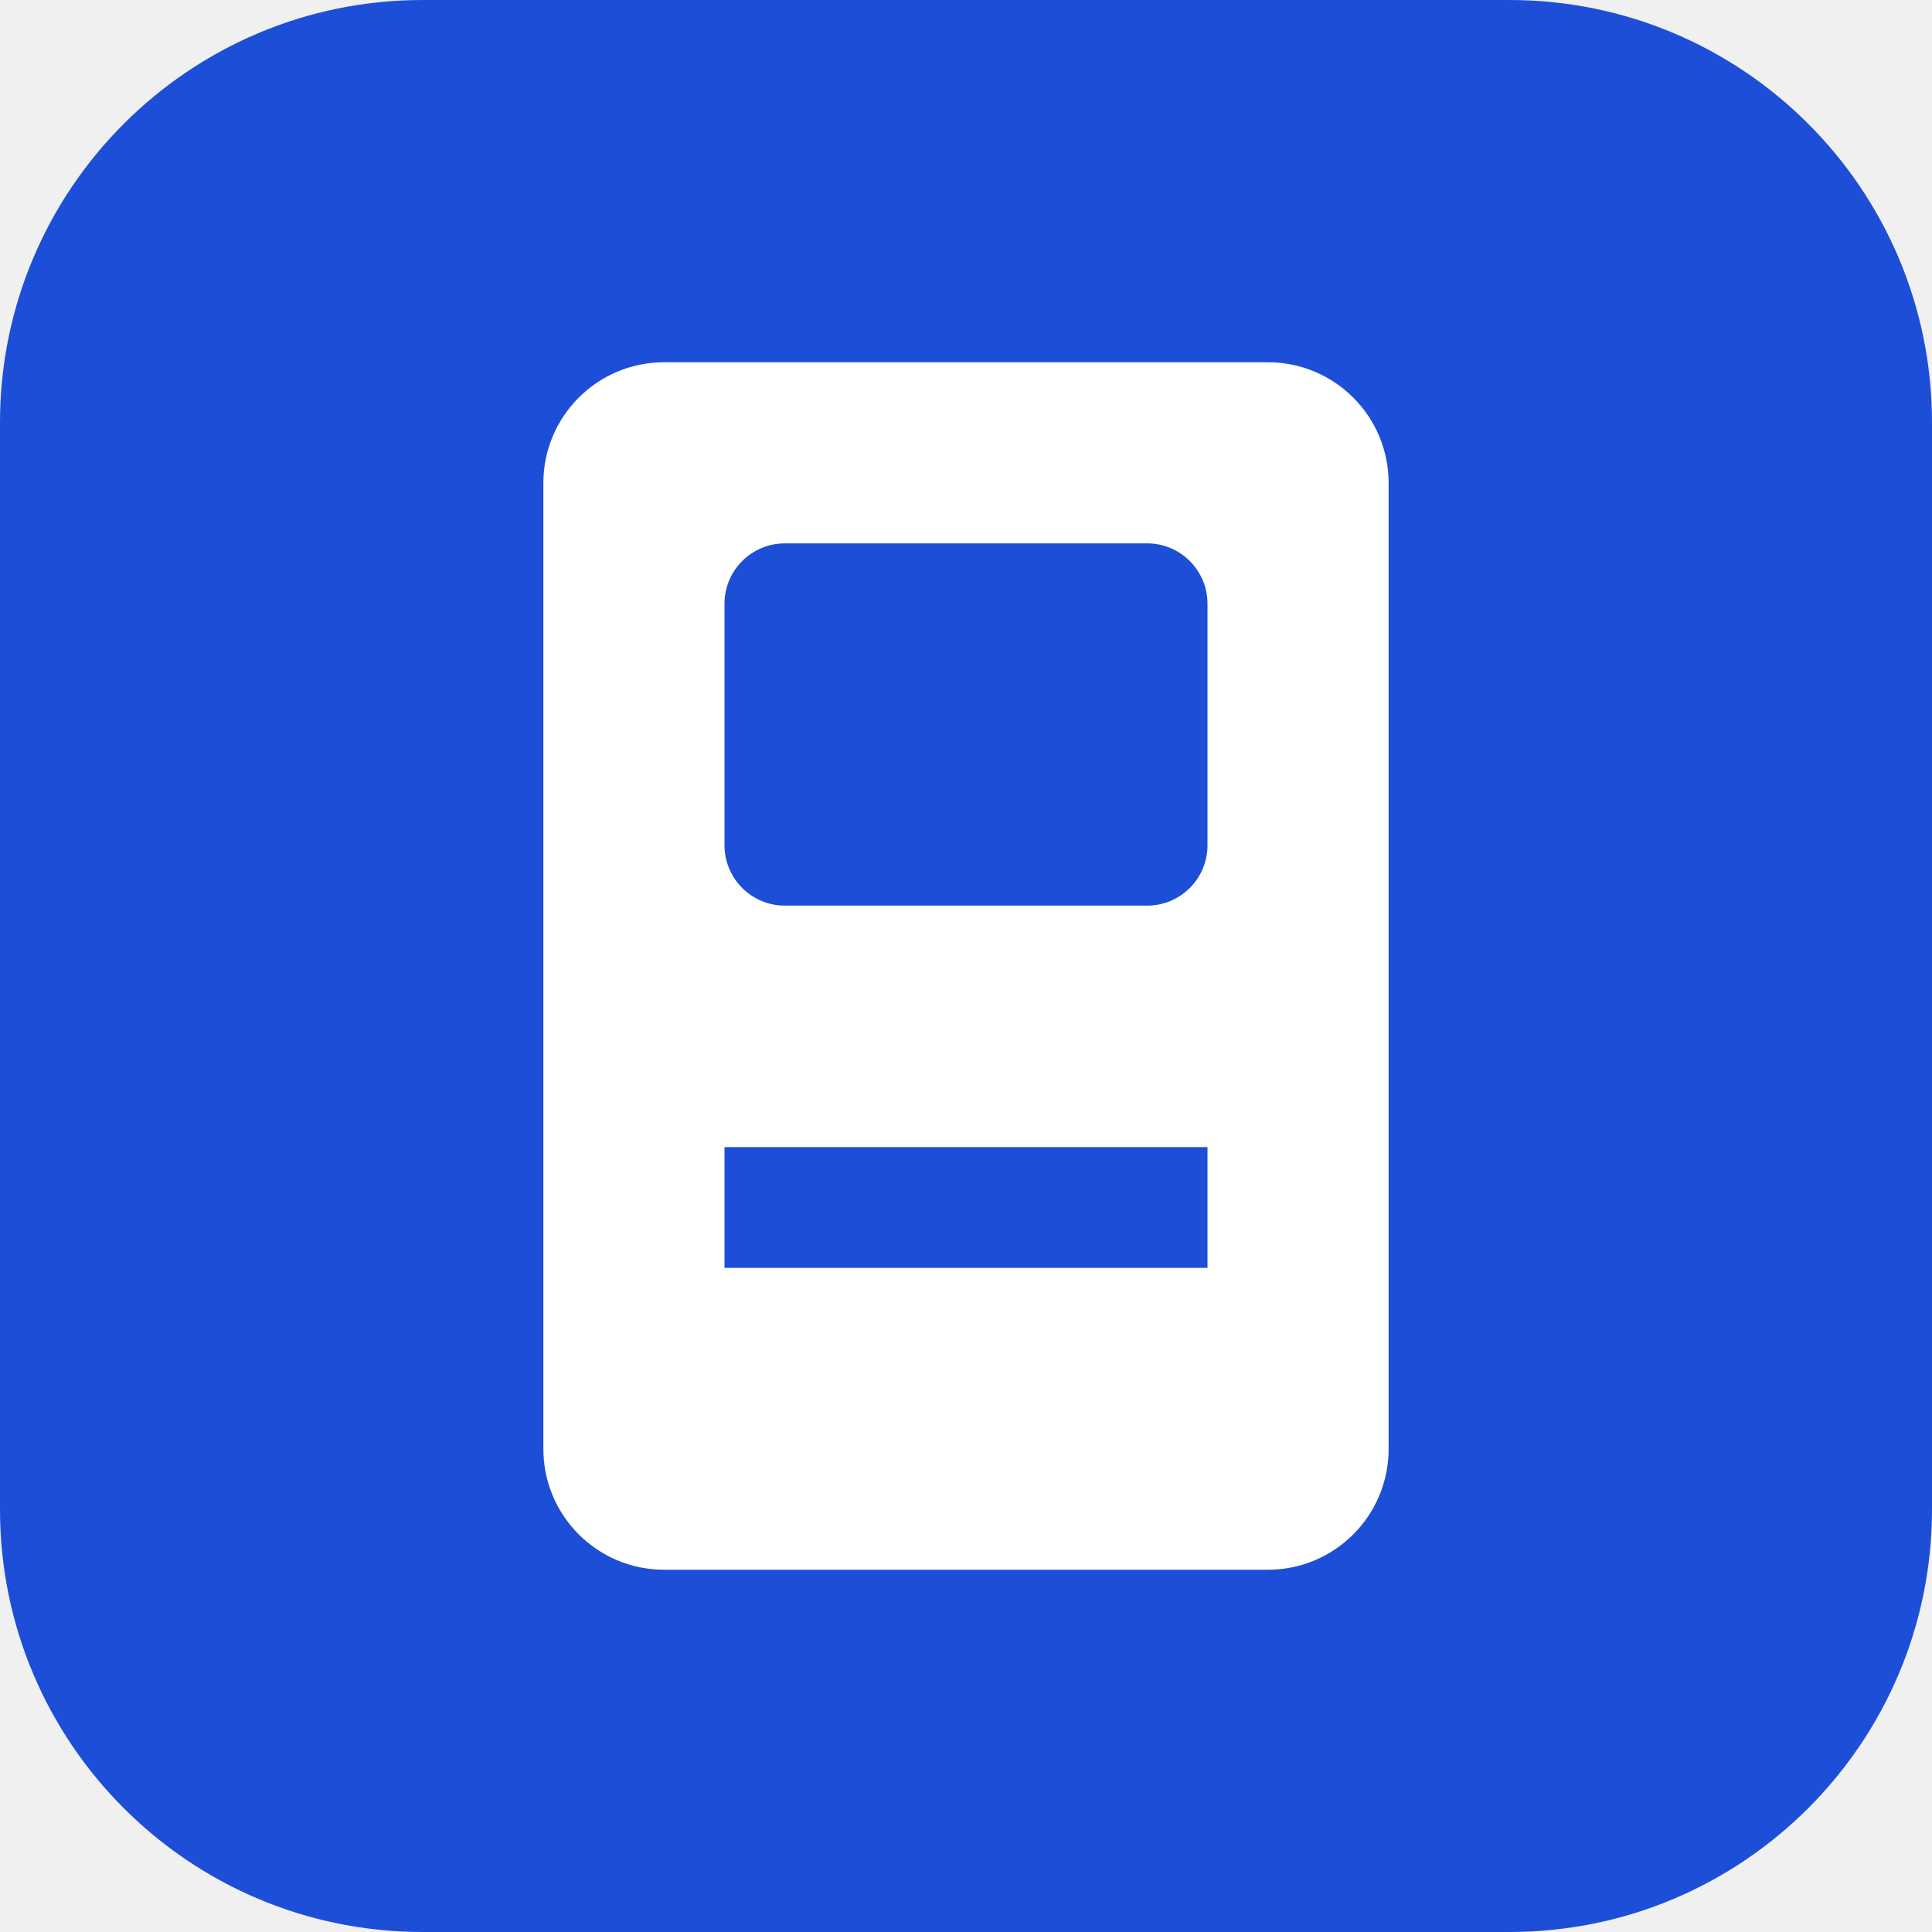
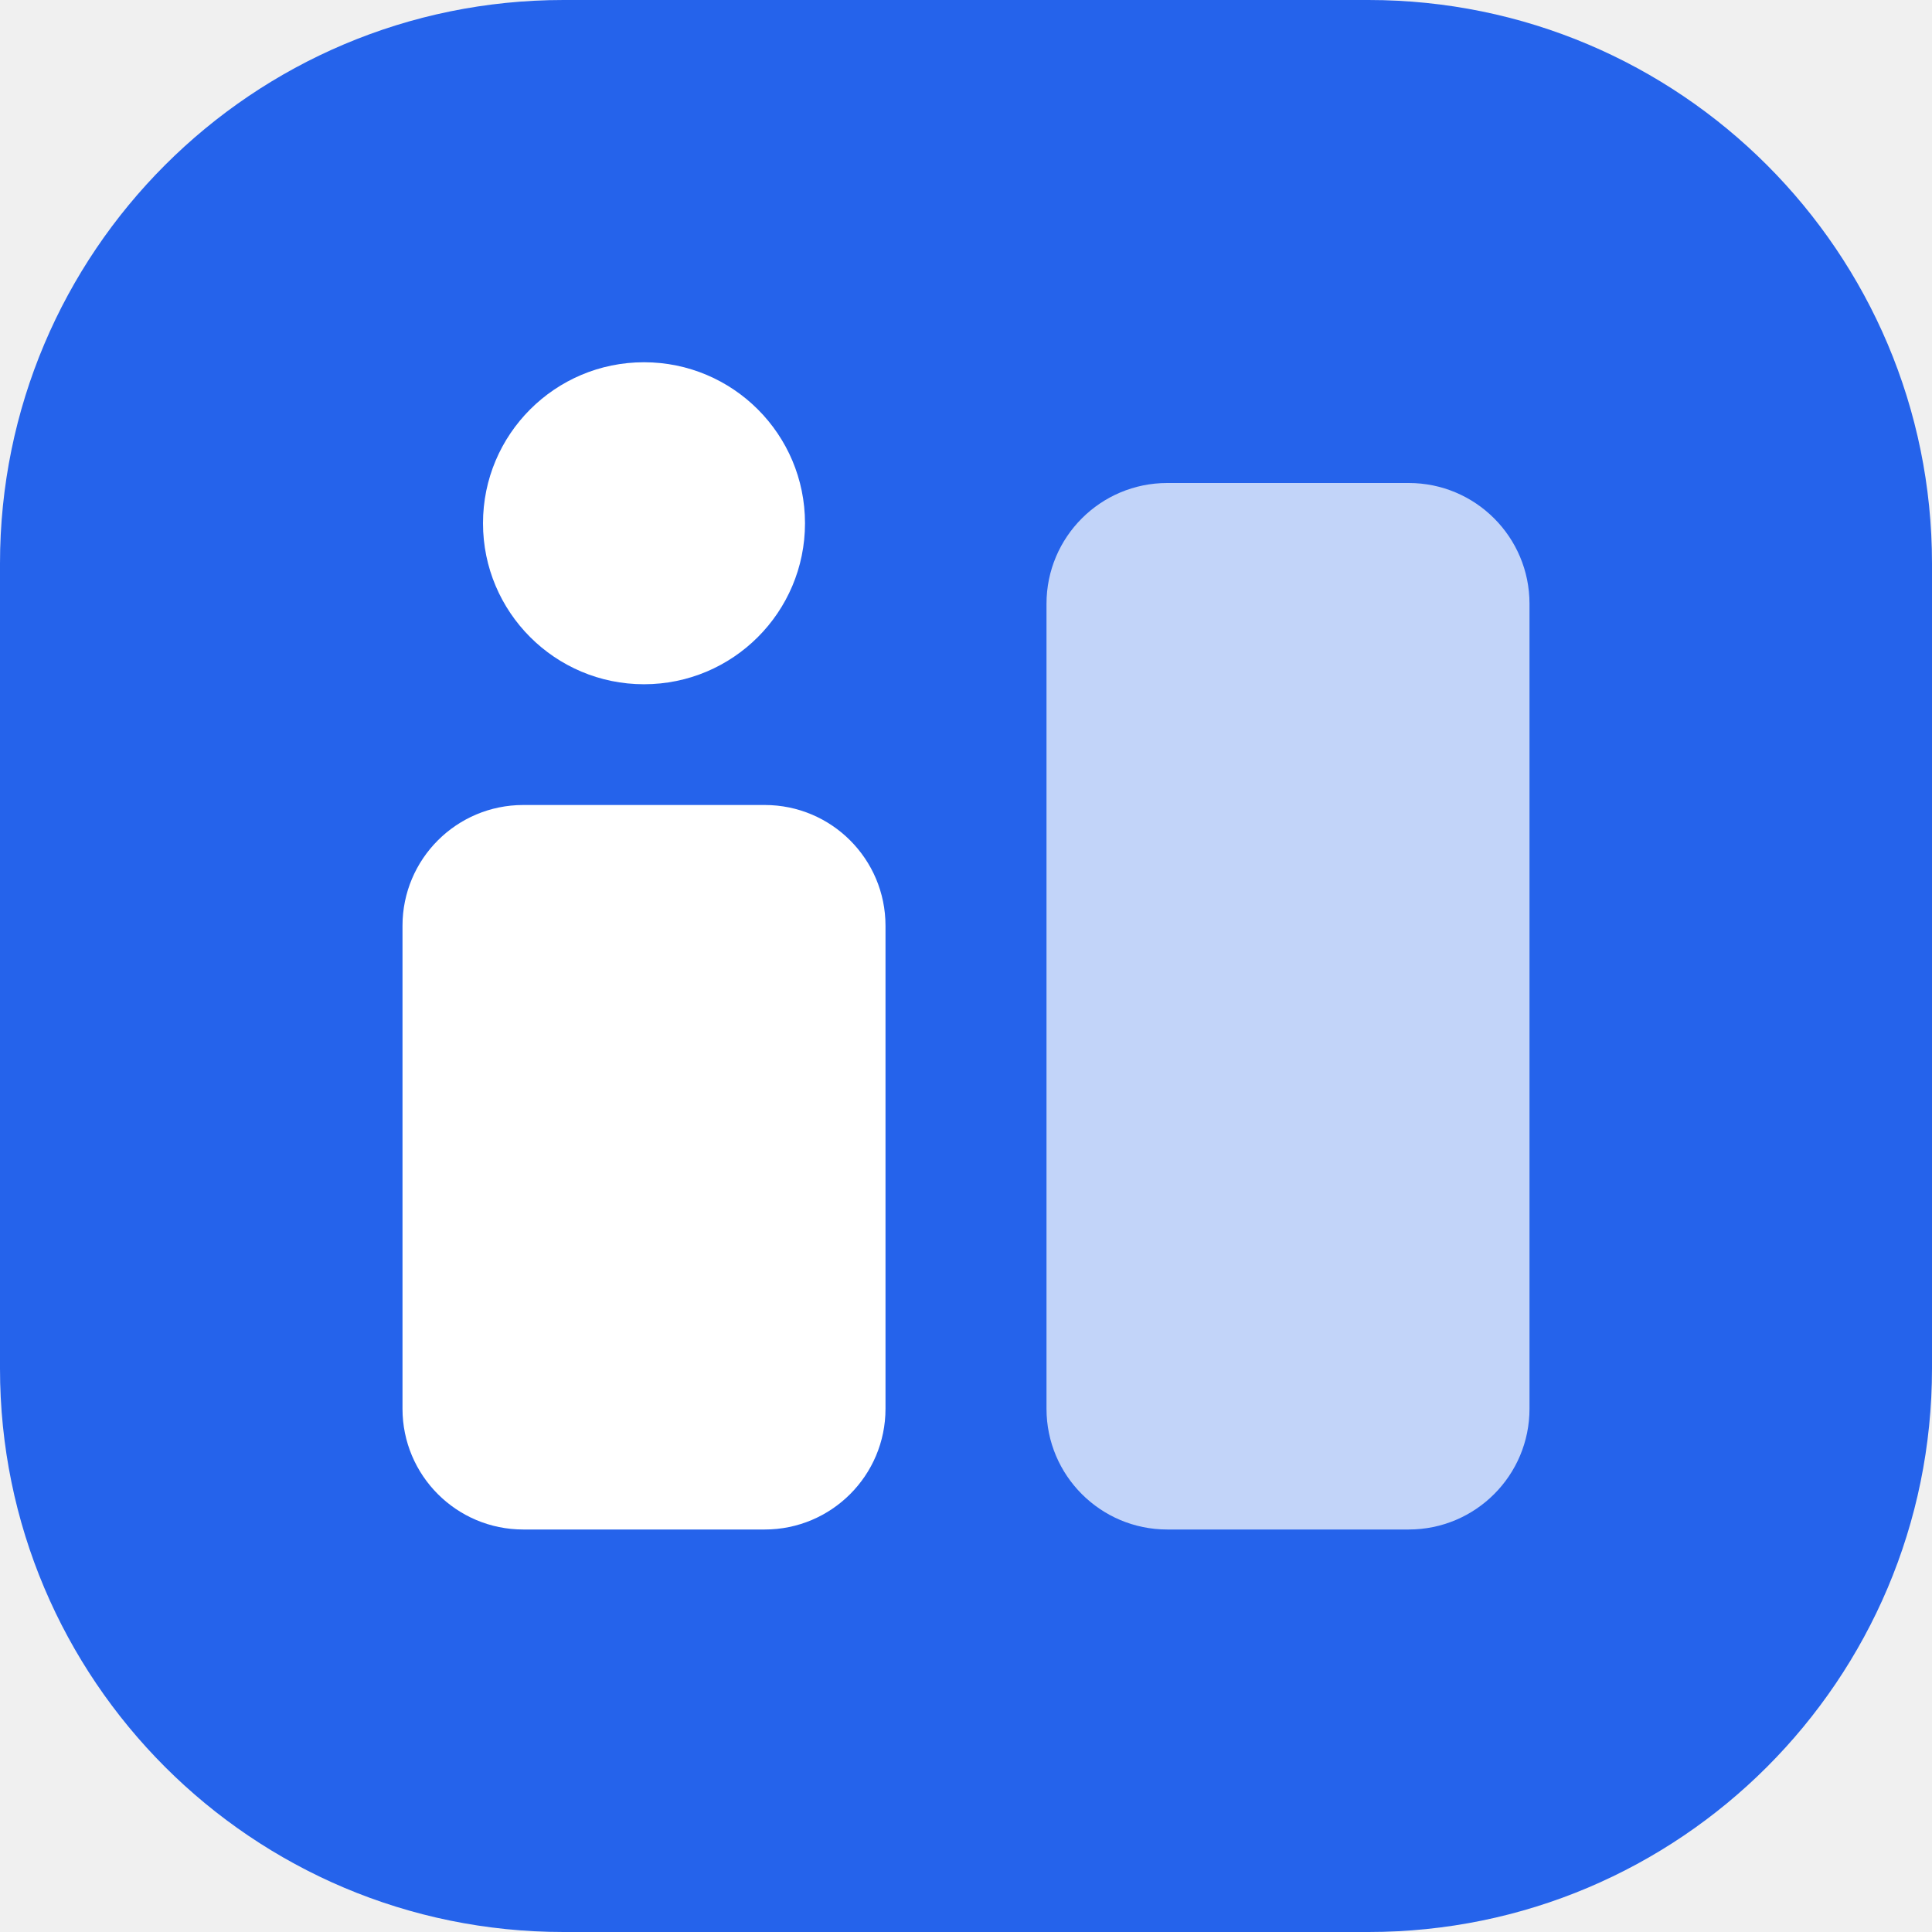
- <svg xmlns="http://www.w3.org/2000/svg" viewBox="0 0 32 32">
-   <rect width="32" height="32" rx="7" fill="#1d4ed8" />
-   <rect x="9" y="6" width="14" height="20" rx="2" fill="#fff" />
-   <rect x="12" y="9" width="8" height="6" rx="1" fill="#1d4ed8" />
-   <rect x="12" y="19" width="8" height="2" fill="#1d4ed8" />
+ <svg xmlns="http://www.w3.org/2000/svg" viewBox="0 0 24 24">
+   <rect width="24" height="24" rx="7" fill="#2563EB" />
+   <rect x="5" y="10" width="6" height="9" rx="1.5" fill="#fff" />
+   <rect x="13" y="6" width="6" height="13" rx="1.5" fill="#fff" fill-opacity=".72" />
+   <circle cx="8" cy="6.5" r="2" fill="#fff" />
</svg>
